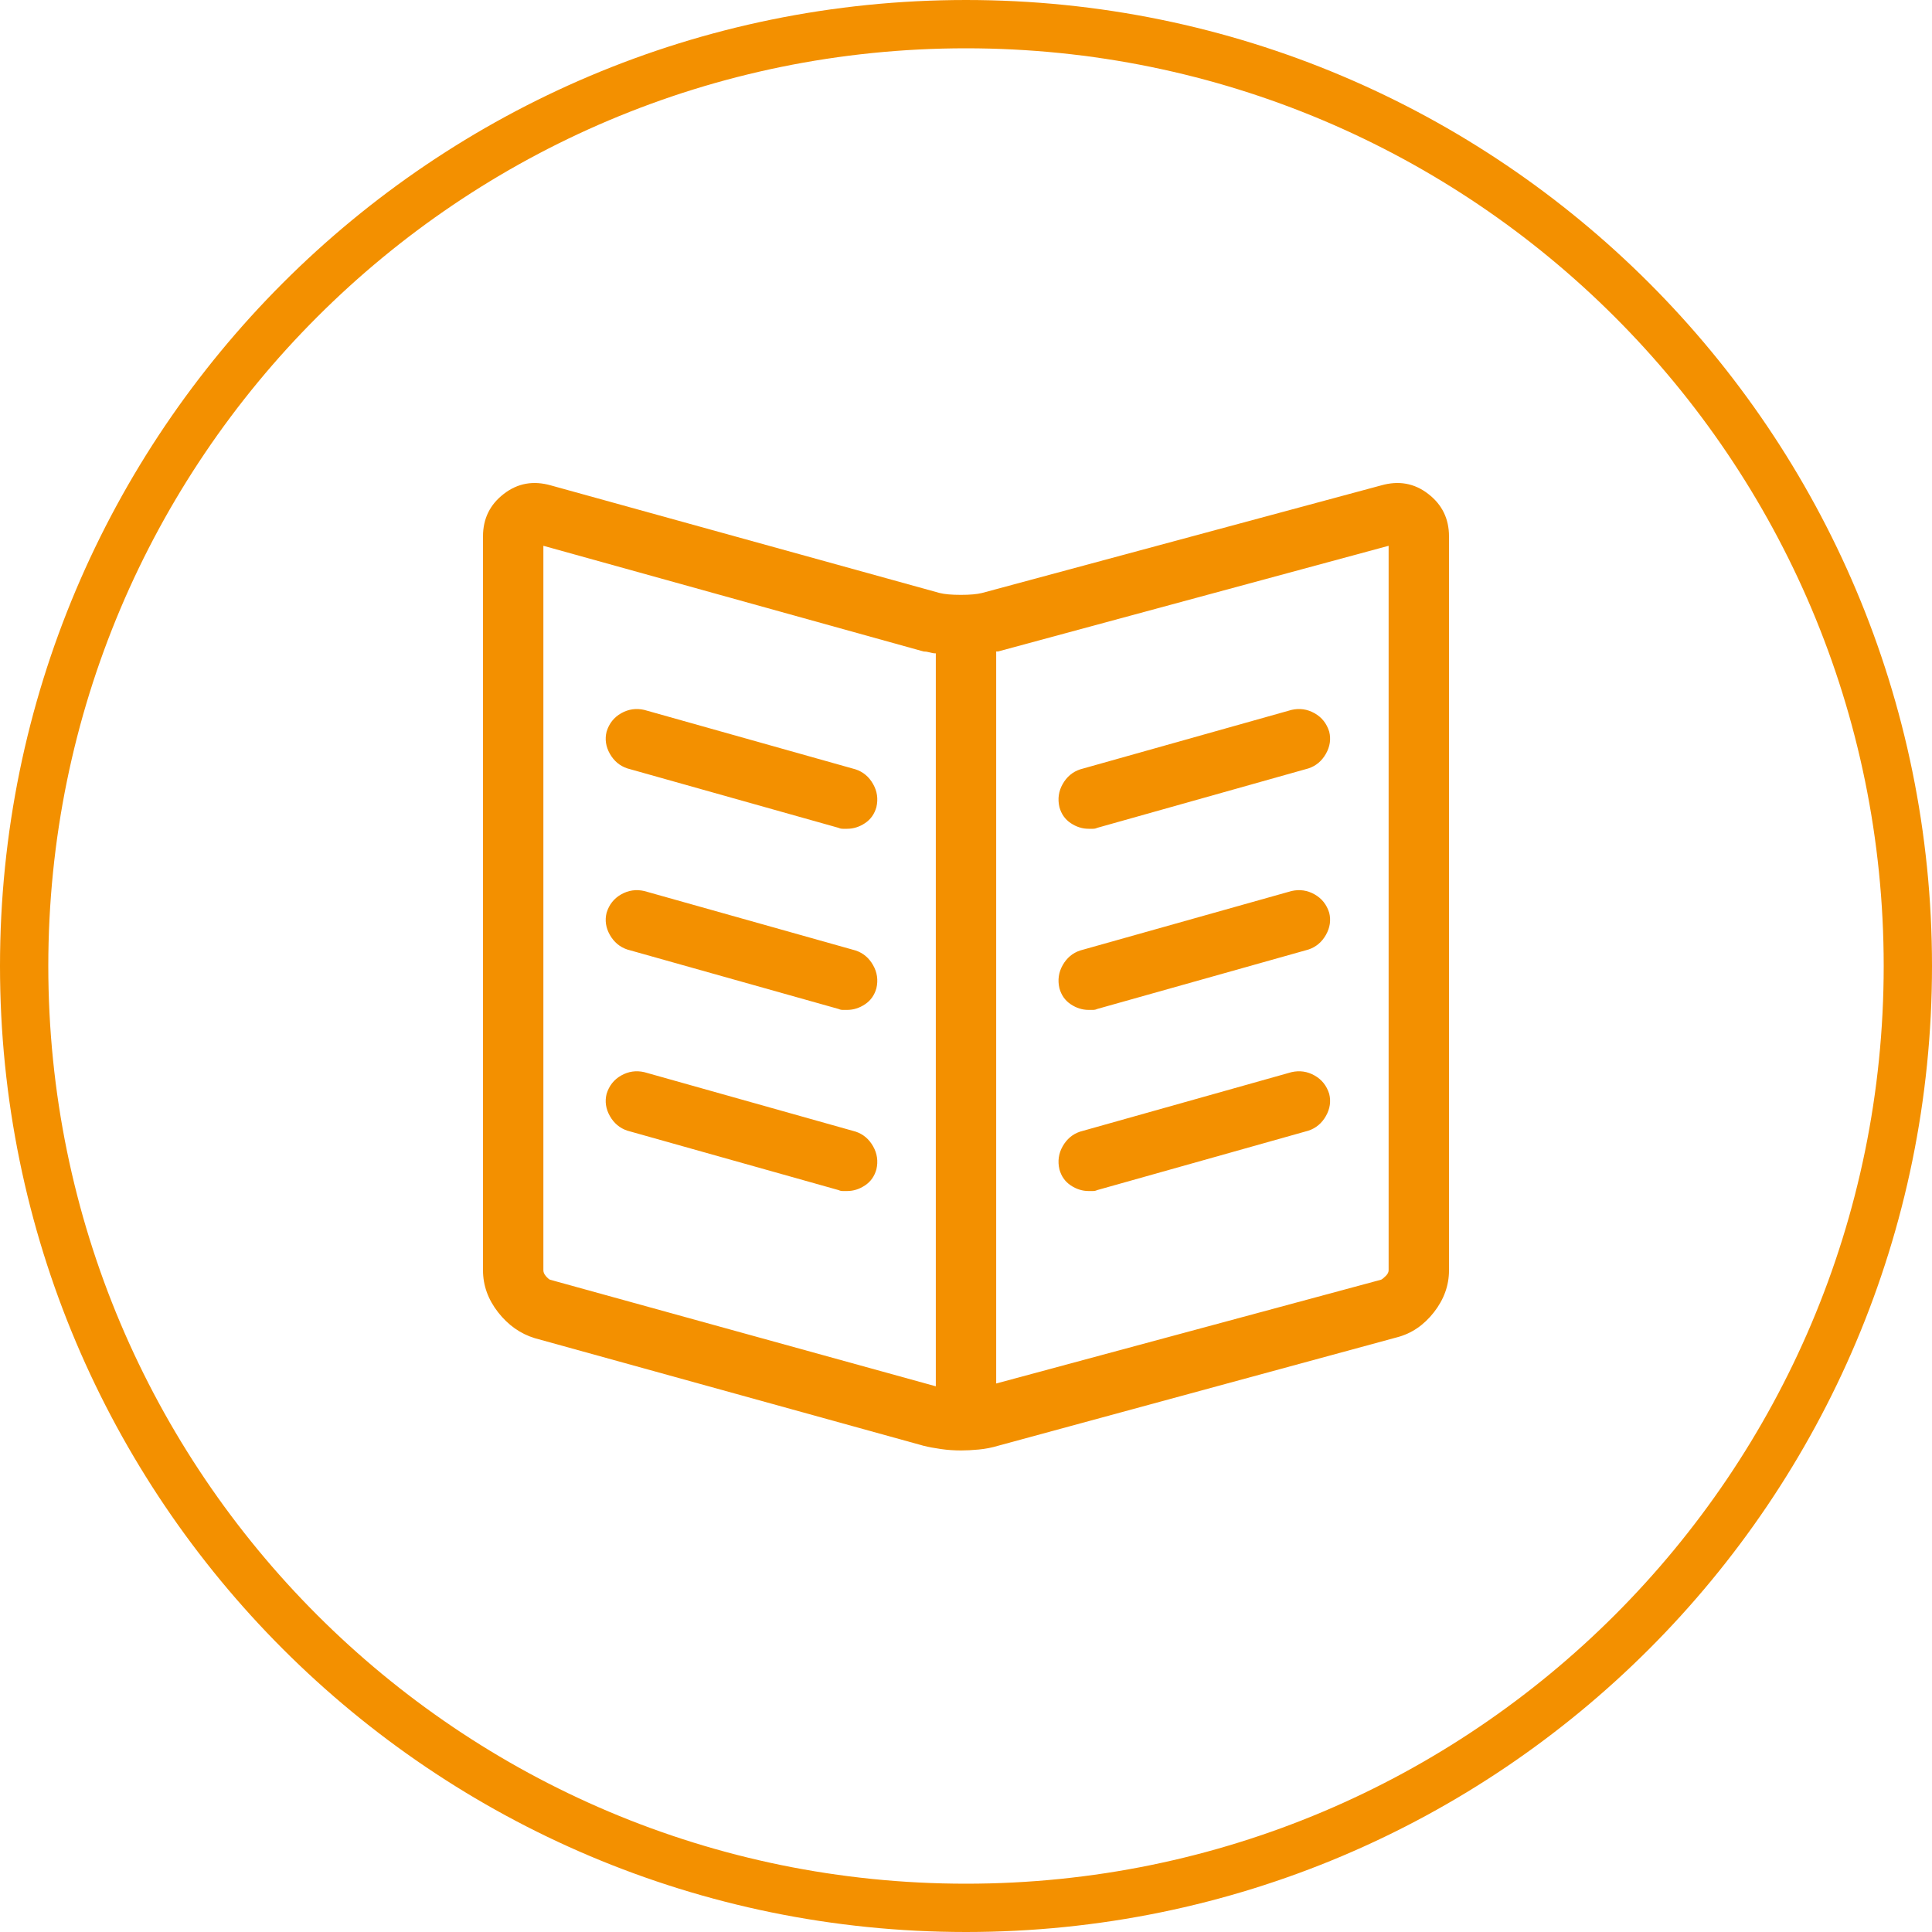
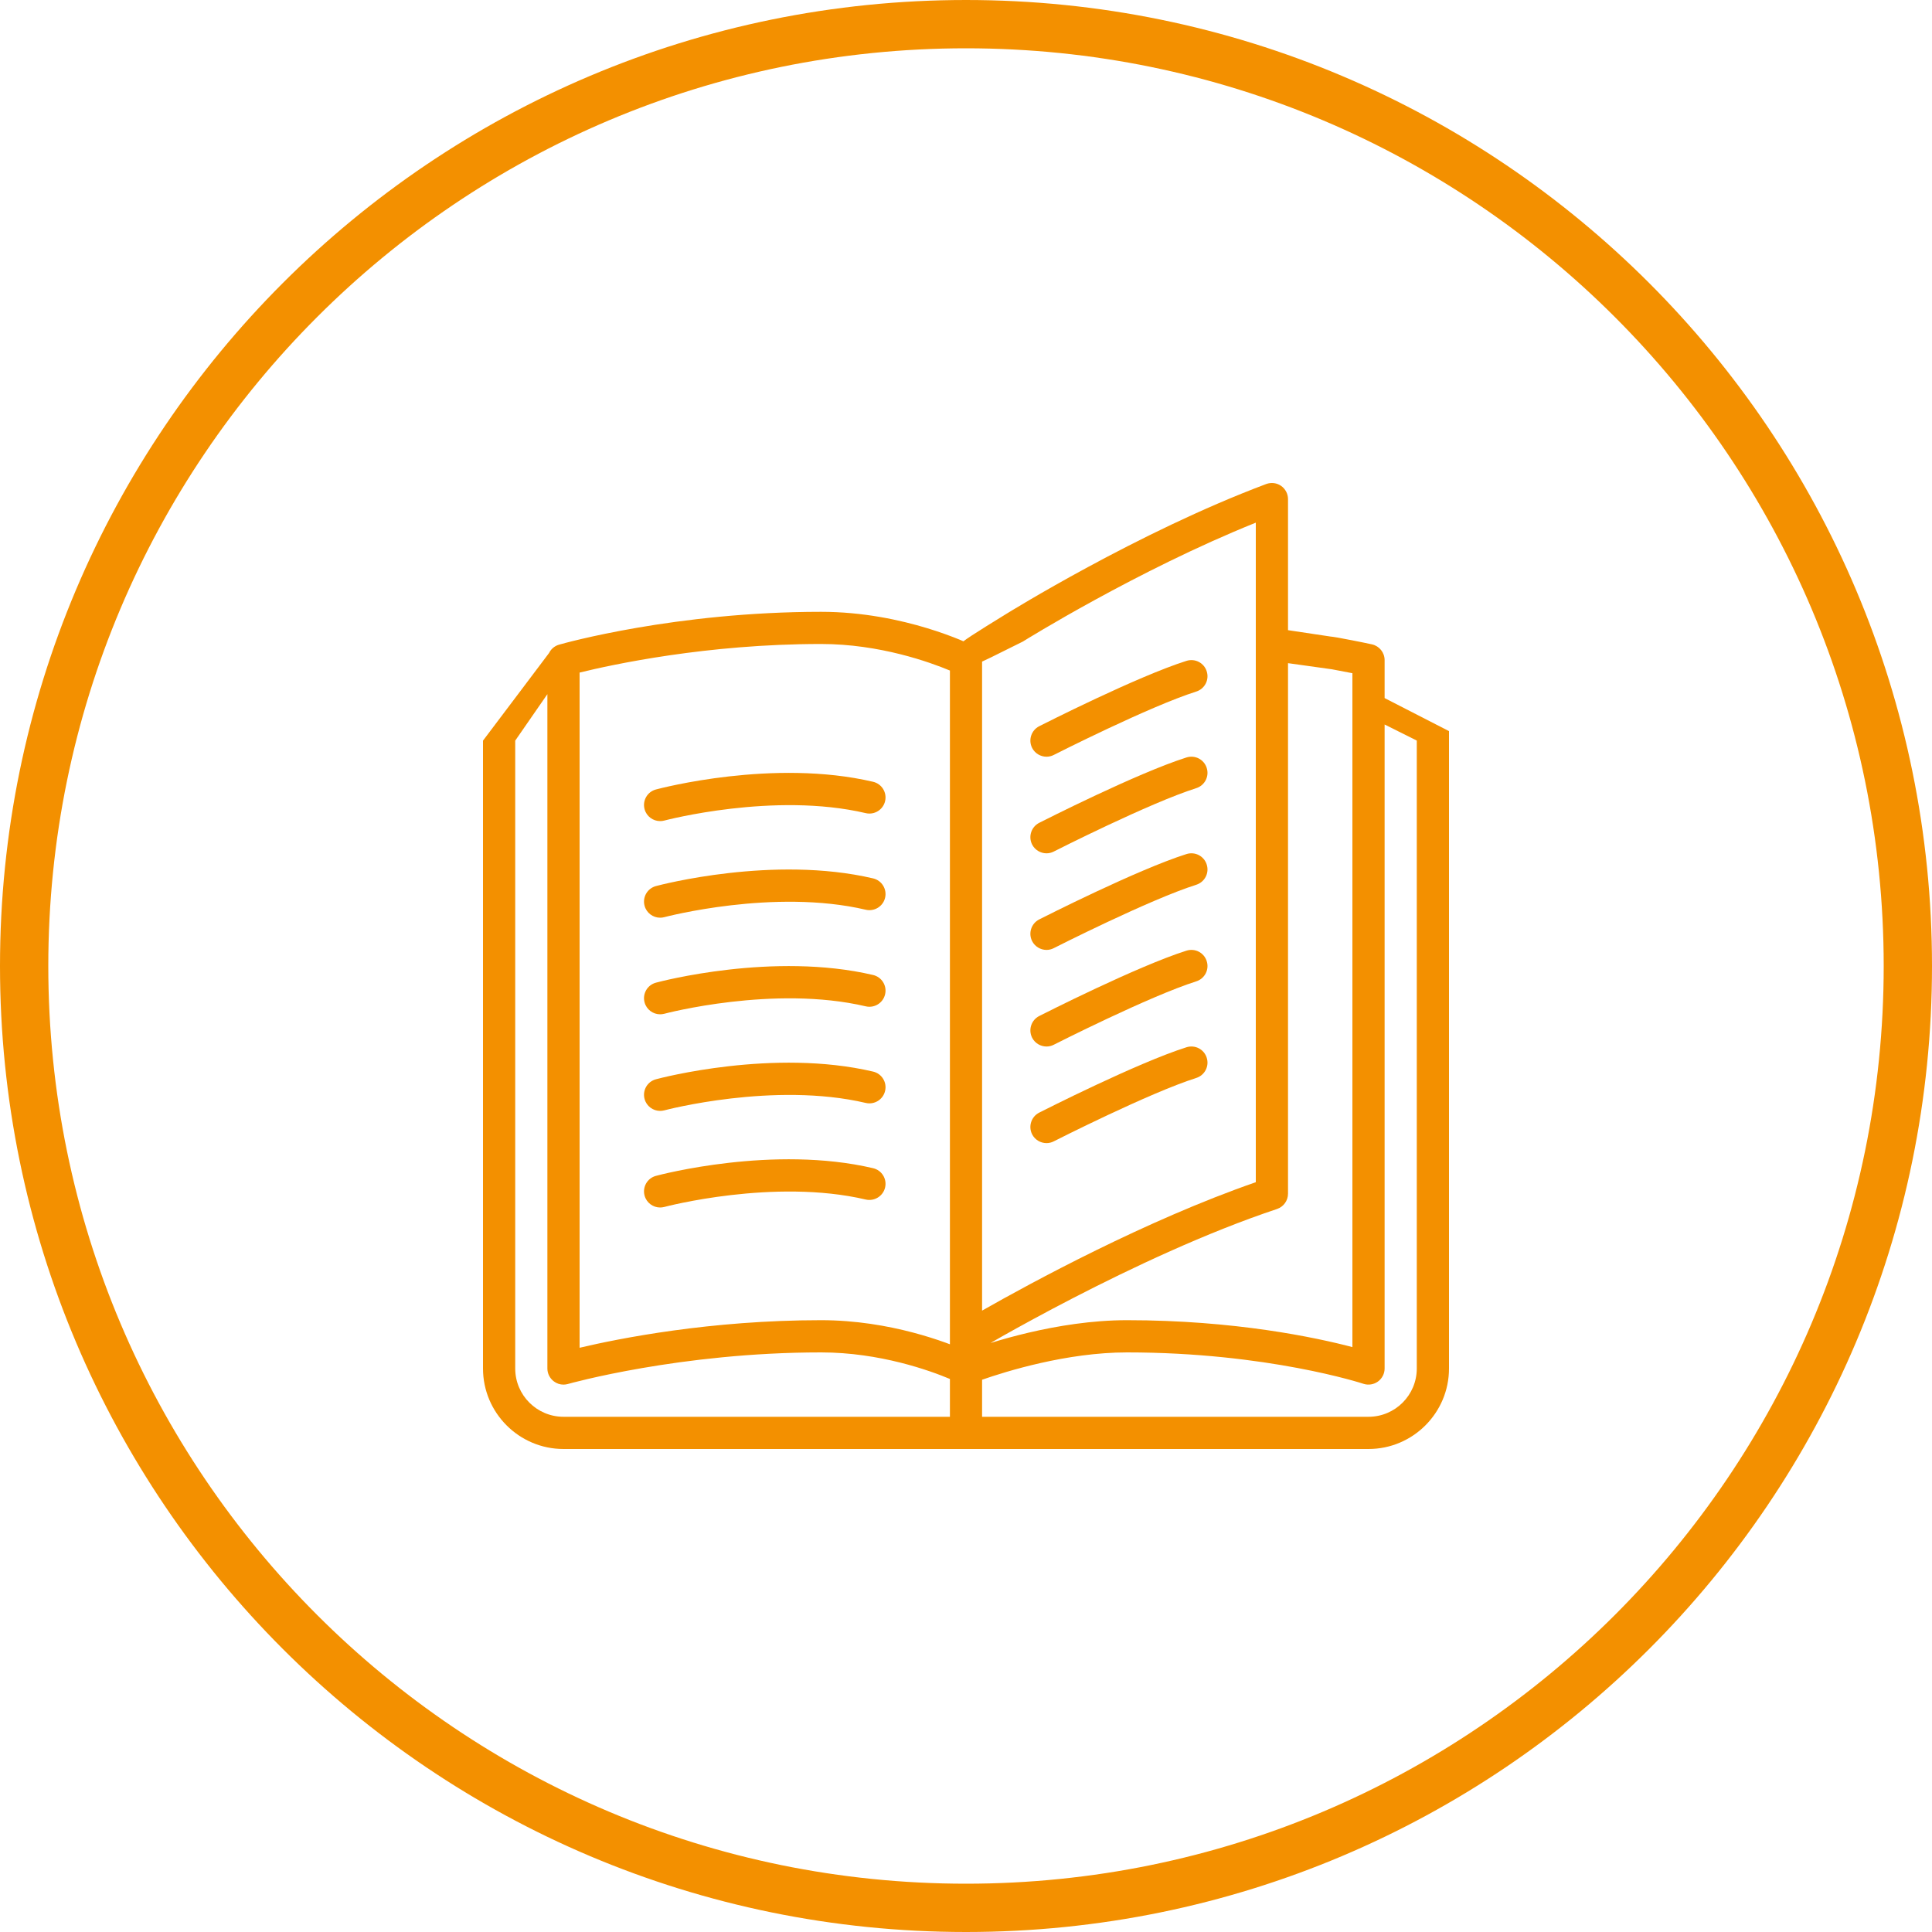
<svg xmlns="http://www.w3.org/2000/svg" width="40" height="40" viewBox="0 0 40 40" fill="none">
+   <path d="M21.369 19.485C21.428 19.6 21.546 19.667 21.667 19.667C21.718 19.667 21.77 19.655 21.818 19.63C21.837 19.62 23.8 18.624 24.767 18.318C24.943 18.262 25.04 18.075 24.984 17.9C24.929 17.724 24.743 17.627 24.566 17.682C23.547 18.004 21.598 18.994 21.515 19.036C21.351 19.12 21.286 19.32 21.369 19.485Z" fill="#F39000" />
+   <path d="M21.667 15.667C21.718 15.667 21.77 15.655 21.818 15.63C21.837 15.62 23.8 14.624 24.767 14.318C24.943 14.262 25.04 14.075 24.984 13.9C24.929 13.724 24.743 13.627 24.566 13.682C23.547 14.004 21.598 14.994 21.515 15.036C21.351 15.12 21.286 15.32 21.369 15.485C21.428 15.6 21.546 15.667 21.667 15.667Z" fill="#F39000" />
+   <path d="M28.667 14.453V15C28.667 15 28.667 15 29.333 15.333V28.333C29.333 28.885 28.885 29.333 28.333 29.333H20.333V28.566C20.819 28.396 22.085 28 23.333 28C26.237 28 28.209 28.643 28.228 28.65C28.329 28.683 28.441 28.666 28.528 28.604C28.615 28.541 28.667 28.44 28.667 28.333V15V14.453V13.667C28.667 13.511 28.558 13.375 28.406 13.341C28.406 13.341 28.144 13.283 27.698 13.201C27.517 13.168 26.667 13.047 26.667 13.389C26.667 13.73 27.396 13.823 27.577 13.857C27.747 13.888 27.89 13.916 28 13.938V27.89C27.245 27.692 25.567 27.333 23.333 27.333C21.881 27.333 20.454 27.81 20.013 27.972C19.621 27.799 18.435 27.333 17 27.333C14.704 27.333 12.813 27.712 12 27.904V13.925C12.666 13.761 14.632 13.333 17 13.333C18.215 13.333 19.258 13.712 19.667 13.883V27.859L20.172 28.191V28C20.205 27.98 23.507 26.008 26.439 25.031C26.575 24.985 26.667 24.858 26.667 24.714V13.73L27.577 13.857L27.694 13.201L26.667 13.047V10.334C26.667 10.224 26.613 10.122 26.523 10.059C26.434 9.997 26.319 9.983 26.216 10.021C23.549 11.021 20.85 12.701 20.823 12.717C19.593 13.476 19.59 13.476 20.254 13.496C20.195 13.809 19.961 13.883 21.177 13.283C21.201 13.267 23.549 11.806 26 10.821V24.476C23.725 25.266 21.349 26.557 20.333 27.135V13.667C20.333 13.54 20.262 13.425 20.149 13.368C20.092 13.34 18.726 12.667 17 12.667C13.988 12.667 11.672 13.319 11.575 13.347C11.526 13.361 11.482 13.385 11.445 13.418C11.376 13.48 11.333 13.569 11.333 13.667V28.333C11.333 28.438 11.383 28.536 11.466 28.599C11.524 28.644 11.595 28.667 11.667 28.667C11.697 28.667 11.728 28.662 11.758 28.654C11.781 28.647 14.086 28 17 28C18.219 28 19.26 28.379 19.667 28.55V29.333H11.667C11.115 29.333 10.667 28.885 10.667 28.333V15.334L11.121 14.678L11.575 14.023V13.685L11.415 13.457L10.694 14.414L10 15.334V28.333C10 29.252 10.748 30 11.667 30H28.333C29.252 30 30 29.252 30 28.333V15.137L28.667 14.453Z" fill="#F39000" />
+   <path d="M21.369 17.485C21.428 17.6 21.546 17.667 21.667 17.667C21.718 17.667 21.77 17.655 21.818 17.63C21.837 17.62 23.8 16.624 24.767 16.318C24.943 16.262 25.04 16.075 24.984 15.9C24.929 15.724 24.743 15.627 24.566 15.682C23.547 16.004 21.598 16.994 21.515 17.036C21.351 17.12 21.286 17.32 21.369 17.485Z" fill="#F39000" />
+   <path d="M21.369 21.485C21.428 21.6 21.546 21.667 21.667 21.667C21.718 21.667 21.77 21.655 21.818 21.63C21.837 21.62 23.8 20.624 24.767 20.318C24.943 20.262 25.04 20.075 24.984 19.9C24.929 19.724 24.743 19.627 24.566 19.682C23.547 20.004 21.598 20.994 21.515 21.036C21.351 21.12 21.286 21.32 21.369 21.485Z" fill="#F39000" />
+   <path d="M18.076 16.186C16.018 15.703 13.679 16.319 13.581 16.345C13.403 16.392 13.297 16.575 13.345 16.753C13.385 16.902 13.52 17 13.667 17C13.695 17 13.724 16.997 13.753 16.989C13.776 16.983 16.028 16.39 17.924 16.835C18.103 16.877 18.283 16.766 18.325 16.587C18.367 16.407 18.256 16.228 18.076 16.186Z" fill="#F39000" />
+   <path d="M18.076 18.186C16.018 17.704 13.679 18.319 13.581 18.345C13.403 18.393 13.297 18.575 13.345 18.753C13.385 18.902 13.52 19 13.667 19C13.695 19 13.724 18.997 13.753 18.989C13.776 18.983 16.028 18.39 17.924 18.835C18.103 18.877 18.283 18.766 18.325 18.587C18.367 18.408 18.256 18.228 18.076 18.186Z" fill="#F39000" />
+   <path d="M21.369 23.485C21.428 23.6 21.546 23.667 21.667 23.667C21.718 23.667 21.77 23.655 21.818 23.63C21.837 23.62 23.8 22.624 24.767 22.318C24.943 22.262 25.04 22.075 24.984 21.9C24.929 21.724 24.743 21.627 24.566 21.682C23.547 22.004 21.598 22.994 21.515 23.036C21.351 23.12 21.286 23.32 21.369 23.485Z" fill="#F39000" />
+   <path d="M18.076 20.186C16.018 19.703 13.679 20.318 13.581 20.345C13.403 20.392 13.297 20.575 13.345 20.753C13.385 20.902 13.52 21 13.667 21C13.695 21 13.724 20.996 13.753 20.989C13.776 20.982 16.028 20.39 17.924 20.835C18.103 20.877 18.283 20.766 18.325 20.586C18.367 20.407 18.256 20.228 18.076 20.186Z" fill="#F39000" />
+   <path d="M18.076 24.186C16.018 23.703 13.679 24.318 13.581 24.345C13.403 24.392 13.297 24.575 13.345 24.753C13.385 24.902 13.52 25 13.667 25C13.695 25 13.724 24.996 13.753 24.989C13.776 24.982 16.028 24.39 17.924 24.835C18.103 24.876 18.283 24.765 18.325 24.586C18.367 24.407 18.256 24.228 18.076 24.186Z" fill="#F39000" />
+   <path d="M18.076 22.186C16.018 21.703 13.679 22.318 13.581 22.345C13.403 22.392 13.297 22.575 13.345 22.753C13.385 22.902 13.52 23 13.667 23C13.695 23 13.724 22.996 13.753 22.989C13.776 22.982 16.028 22.39 17.924 22.835C18.103 22.877 18.283 22.766 18.325 22.586C18.367 22.407 18.256 22.228 18.076 22.186Z" fill="#F39000" />
  <path d="M39.5 20C39.5 30.77 30.77 39.5 20 39.5C9.23 39.5 0.5 30.77 0.5 20C0.5 9.23 9.23 0.5 20 0.5C30.77 0.5 39.5 9.23 39.5 20Z" stroke="#F39000" />
-   <mask id="mask0" mask-type="alpha" maskUnits="userSpaceOnUse" x="8" y="8" width="24" height="24">
-     <rect x="8" y="8" width="24" height="24" fill="#C4C4C4" />
-   </mask>
-   <g mask="url(#mask0)">
-     <path fill-rule="evenodd" clip-rule="evenodd" d="M28.594 10.05C28.958 9.946 29.284 10.004 29.57 10.226C29.857 10.447 30 10.74 30 11.105V26.3C30 26.613 29.896 26.902 29.688 27.169C29.479 27.436 29.225 27.609 28.926 27.687L20.664 29.933C20.534 29.972 20.4 29.998 20.264 30.011C20.127 30.024 20.006 30.03 19.902 30.03C19.759 30.03 19.619 30.021 19.482 30.001C19.346 29.982 19.225 29.959 19.121 29.933L11.074 27.706C10.775 27.615 10.521 27.436 10.312 27.169C10.104 26.902 10 26.613 10 26.3V11.105C10 10.74 10.143 10.447 10.43 10.226C10.716 10.004 11.042 9.946 11.406 10.05L19.453 12.277C19.557 12.303 19.704 12.316 19.893 12.316C20.081 12.316 20.228 12.303 20.332 12.277L28.594 10.05ZM19.375 28.702V13.527C19.336 13.527 19.294 13.52 19.248 13.507C19.203 13.494 19.16 13.488 19.121 13.488L11.25 11.3V26.3C11.25 26.339 11.266 26.378 11.299 26.417C11.331 26.456 11.361 26.482 11.387 26.495L19.375 28.702ZM28.75 11.3V26.3C28.75 26.339 28.73 26.378 28.691 26.417C28.652 26.456 28.62 26.482 28.594 26.495L20.625 28.644V13.488H20.664L28.75 11.3ZM22.539 17.159C22.409 17.159 22.285 17.12 22.168 17.042C22.051 16.964 21.973 16.853 21.934 16.71C21.895 16.541 21.917 16.381 22.002 16.232C22.087 16.082 22.207 15.981 22.363 15.929L26.738 14.698C26.908 14.659 27.067 14.682 27.217 14.767C27.366 14.851 27.467 14.978 27.52 15.148C27.559 15.304 27.536 15.457 27.451 15.607C27.366 15.756 27.246 15.857 27.09 15.909L22.715 17.14C22.689 17.153 22.66 17.159 22.627 17.159H22.539ZM22.168 20.792C22.285 20.87 22.409 20.909 22.539 20.909H22.627C22.66 20.909 22.689 20.903 22.715 20.89L27.09 19.659C27.246 19.607 27.366 19.506 27.451 19.357C27.536 19.207 27.559 19.054 27.52 18.898C27.467 18.728 27.366 18.601 27.217 18.517C27.067 18.432 26.908 18.409 26.738 18.448L22.363 19.679C22.207 19.731 22.087 19.832 22.002 19.982C21.917 20.131 21.895 20.291 21.934 20.46C21.973 20.603 22.051 20.714 22.168 20.792ZM22.539 24.659C22.409 24.659 22.285 24.62 22.168 24.542C22.051 24.464 21.973 24.353 21.934 24.21C21.895 24.041 21.917 23.881 22.002 23.732C22.087 23.582 22.207 23.481 22.363 23.429L26.738 22.198C26.908 22.159 27.067 22.182 27.217 22.267C27.366 22.351 27.467 22.478 27.52 22.648C27.559 22.804 27.536 22.957 27.451 23.107C27.366 23.256 27.246 23.357 27.09 23.409L22.715 24.64C22.689 24.653 22.66 24.659 22.627 24.659H22.539ZM18.076 16.232C17.991 16.082 17.871 15.981 17.715 15.929L13.34 14.698C13.171 14.659 13.011 14.682 12.861 14.767C12.712 14.851 12.611 14.978 12.559 15.148C12.52 15.304 12.542 15.457 12.627 15.607C12.712 15.756 12.832 15.857 12.988 15.909L17.363 17.14C17.389 17.153 17.419 17.159 17.451 17.159H17.539C17.669 17.159 17.793 17.12 17.91 17.042C18.027 16.964 18.105 16.853 18.145 16.71C18.184 16.541 18.161 16.381 18.076 16.232ZM17.715 19.679C17.871 19.731 17.991 19.832 18.076 19.982C18.161 20.131 18.184 20.291 18.145 20.46C18.105 20.603 18.027 20.714 17.91 20.792C17.793 20.87 17.669 20.909 17.539 20.909H17.451C17.419 20.909 17.389 20.903 17.363 20.89L12.988 19.659C12.832 19.607 12.712 19.506 12.627 19.357C12.542 19.207 12.52 19.054 12.559 18.898C12.611 18.728 12.712 18.601 12.861 18.517C13.011 18.432 13.171 18.409 13.34 18.448L17.715 19.679ZM18.076 23.732C17.991 23.582 17.871 23.481 17.715 23.429L13.34 22.198C13.171 22.159 13.011 22.182 12.861 22.267C12.712 22.351 12.611 22.478 12.559 22.648C12.52 22.804 12.542 22.957 12.627 23.107C12.712 23.256 12.832 23.357 12.988 23.409L17.363 24.64C17.389 24.653 17.419 24.659 17.451 24.659H17.539C17.669 24.659 17.793 24.62 17.91 24.542C18.027 24.464 18.105 24.353 18.145 24.21C18.184 24.041 18.161 23.881 18.076 23.732Z" fill="#F39000" />
-   </g>
</svg>
